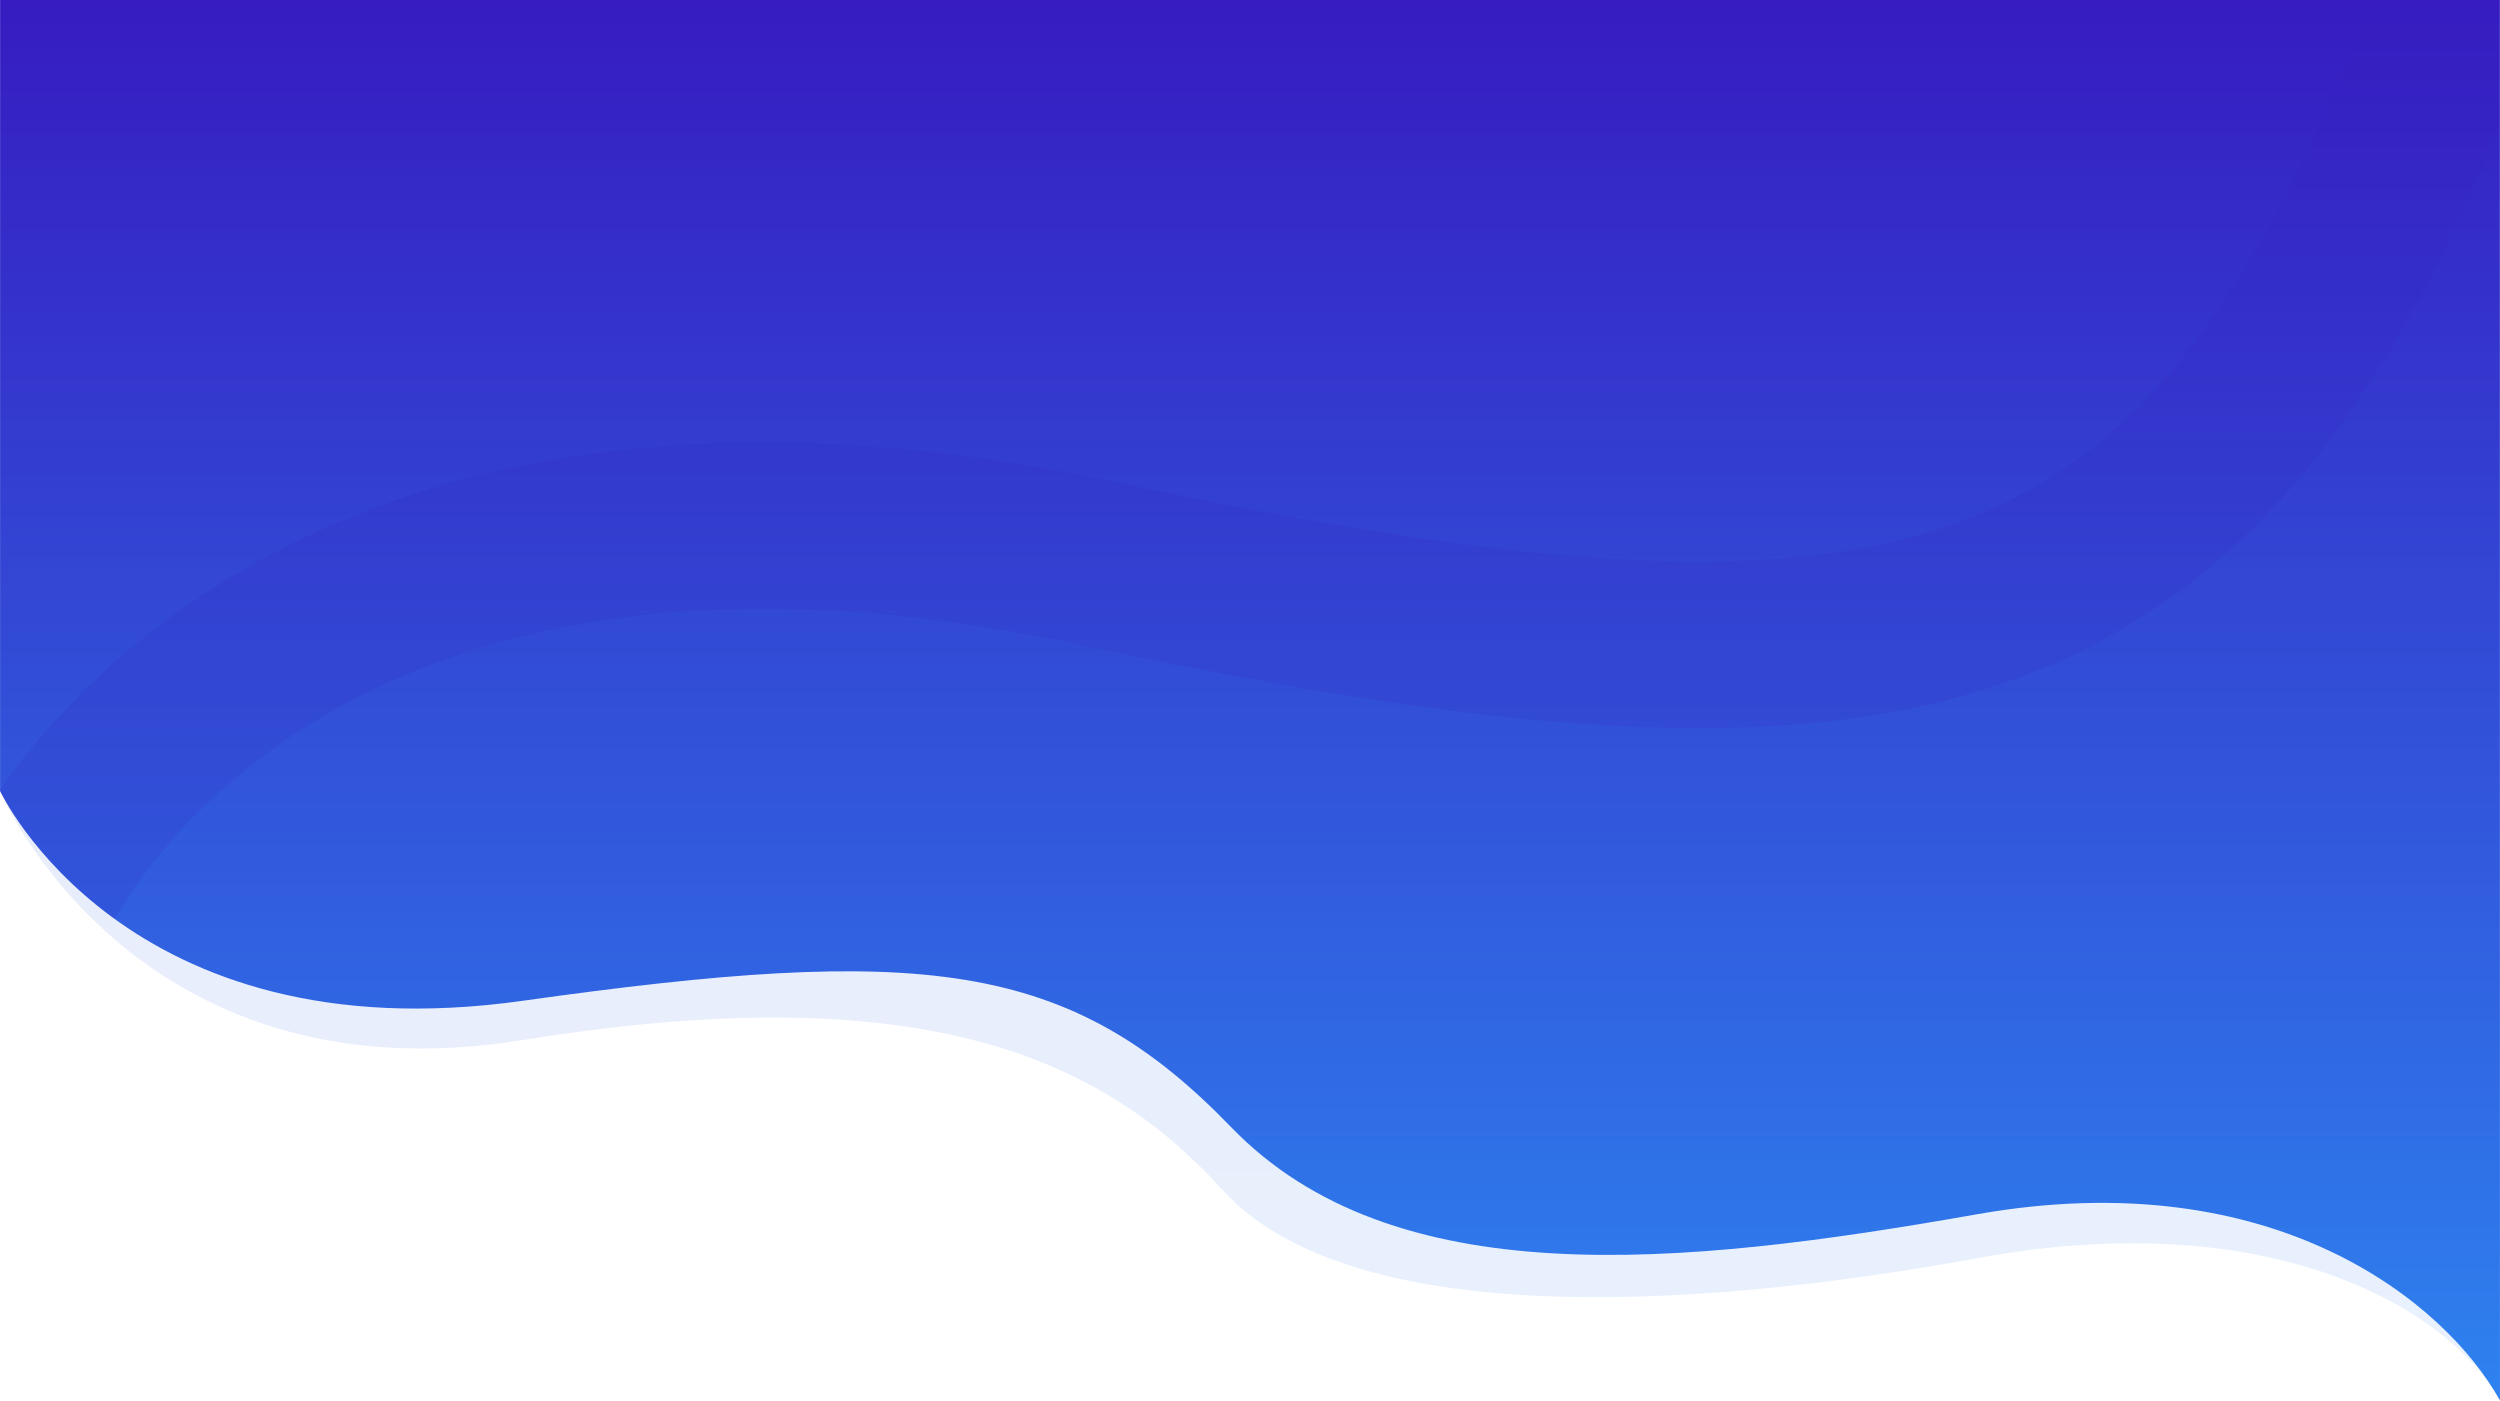
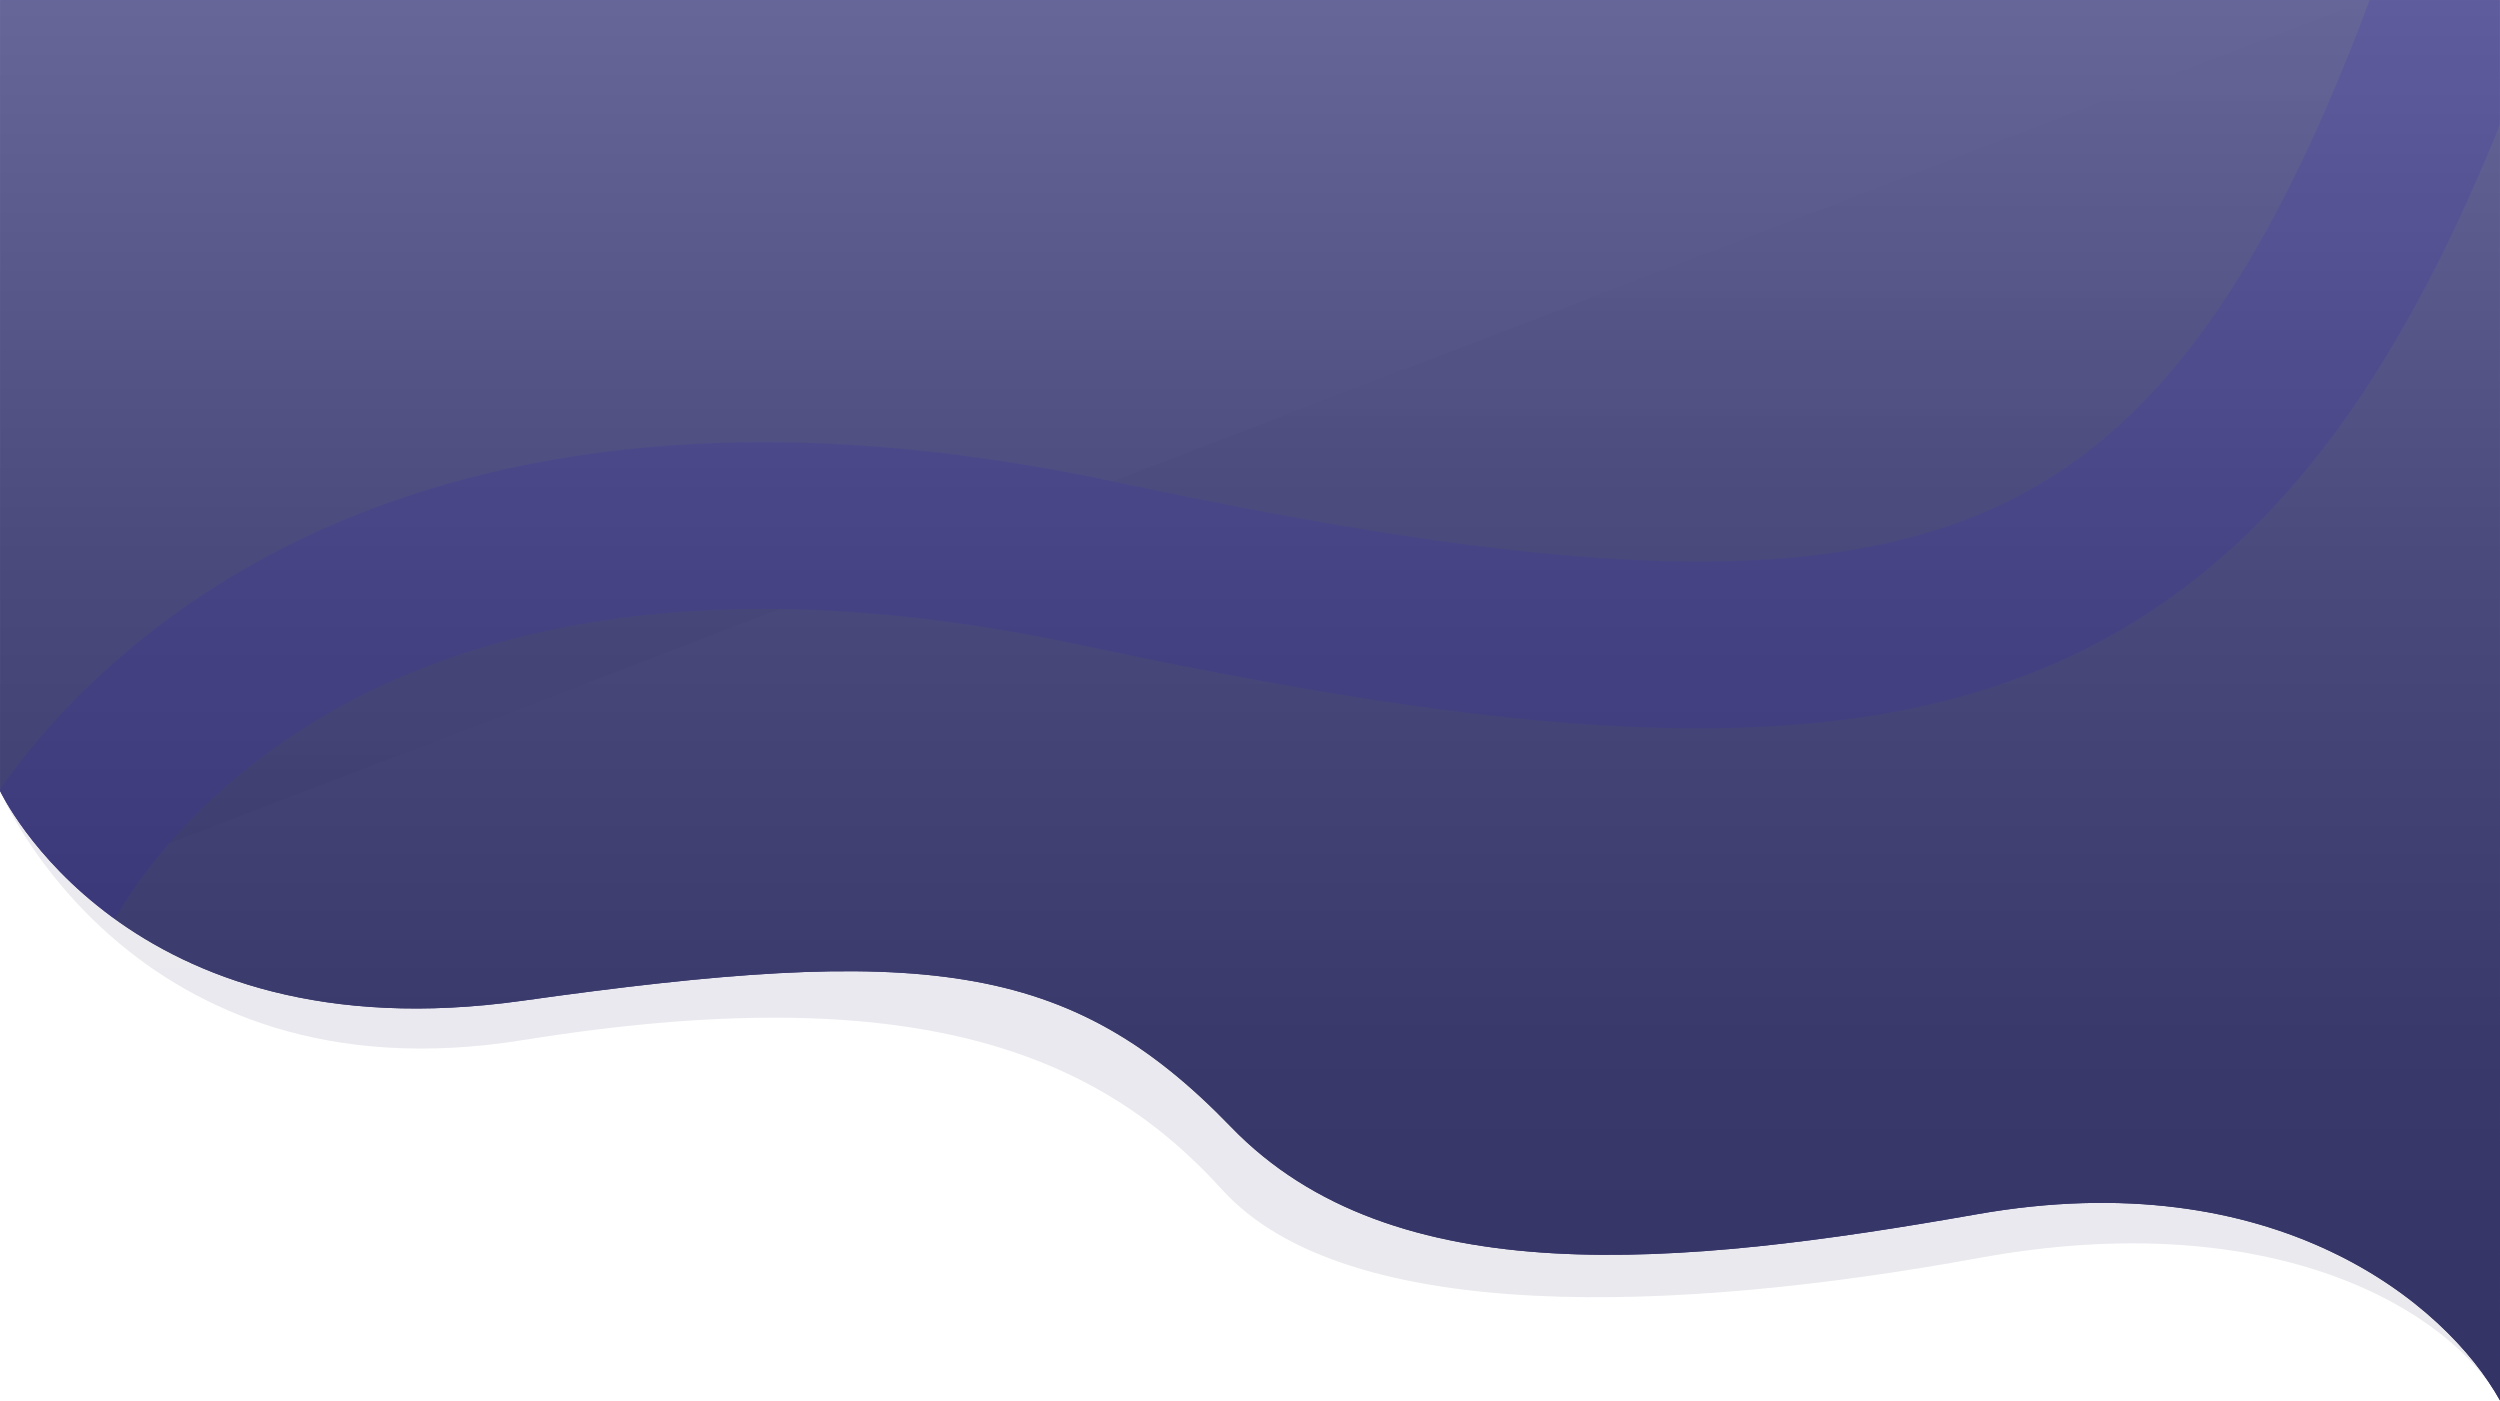
- <svg xmlns="http://www.w3.org/2000/svg" width="1920.183" height="1075.636" viewBox="0 0 1920.183 1075.636">
-   <defs>
-     <linearGradient id="linear-gradient" x1=".5" x2=".5" y2="1" gradientUnits="objectBoundingBox">
-       <stop offset="0" stop-color="#361cc1" />
-       <stop offset="1" stop-color="#2e82ef" />
+ <svg xmlns="http://www.w3.org/2000/svg" xmlns:xlink="http://www.w3.org/1999/xlink" version="1.1" id="Layer_1" x="0px" y="0px" viewBox="0 0 1920.2 1075.6" style="enable-background:new 0 0 1920.2 1075.6;" xml:space="preserve">
+   <style type="text/css">
+ 	.st0{opacity:0.11;fill:url(#Path_195_1_);enable-background:new    ;}
+ 	.st1{fill:url(#Path_194_1_);}
+ 	.st2{fill:url(#SVGID_2_);}
+ 	.st3{clip-path:url(#SVGID_4_);}
+ 	.st4{opacity:0.14;fill:url(#Path_4_1_);stroke:#361CC1;stroke-width:128;enable-background:new    ;}
+ </style>
+   <g id="Group_112" transform="translate(0.089 0.042)">
+     <linearGradient id="Path_195_1_" gradientUnits="userSpaceOnUse" x1="959.911" y1="1075.958" x2="959.911" y2="0.358" gradientTransform="matrix(1 0 0 -1 8.900000e-02 1075.958)">
+       <stop offset="0" style="stop-color:#666699" />
+       <stop offset="4.528403e-03" style="stop-color:#666699" />
+       <stop offset="0.397" style="stop-color:#4A4A7D" />
+       <stop offset="0.742" style="stop-color:#39396C" />
+       <stop offset="1" style="stop-color:#333366" />
    </linearGradient>
-     <clipPath id="clip-path">
-       <path id="Path_199" fill="url(#linear-gradient)" d="M-533.031,278.516s95.269,204.193,401.21,161.147,419.656-32.1,544.188,96.892,343.977,107.54,572.909,67.066,360.19,68.158,401.79,142.968c.041-2.4-.074-1075.621-.074-1075.621l-1920,.011Z" data-name="Path 199" transform="translate(533 329)" />
-     </clipPath>
-   </defs>
-   <g id="Group_112" data-name="Group 112" transform="translate(0.089 0.042)">
-     <path id="Path_195" fill="url(#linear-gradient)" d="M-533.089,278.364s100.43,239.944,401.206,191.477,442.068,9.577,537.63,114.941,352.091,94.329,580.987,52.374S1349.9,678.95,1387.094,746.594c.016.016-.373-1075.609-.373-1075.609l-1919.766-.027Z" data-name="Path 195" opacity=".11" transform="translate(533 329)" />
-     <path id="Path_194" fill="url(#linear-gradient)" d="M-533.031,278.516s95.269,204.193,401.21,161.147,419.656-32.1,544.188,96.892,343.977,107.54,572.909,67.066,360.19,68.158,401.79,142.968c.041-2.4-.074-1075.621-.074-1075.621l-1920,.011Z" data-name="Path 194" transform="translate(533 329)" />
-     <g id="Mask_Group_6" clip-path="url(#clip-path)" data-name="Mask Group 6">
-       <path id="Path_4" fill="none" stroke="#361cc1" stroke-width="128" d="M-496.368,321.285S-322.126-70.761,321.065,66.253s869.415,77.467,1056.161-463.982" data-name="Path 4" opacity=".14" transform="translate(522 366.416)" />
+     <path id="Path_195" class="st0" d="M-0.1,607.4c0,0,100.4,239.9,401.2,191.5s442.1,9.6,537.6,114.9s352.1,94.3,581,52.4   s363.2,41.8,400.4,109.4L1919.7,0L0,0L-0.1,607.4z" />
+     <linearGradient id="Path_194_1_" gradientUnits="userSpaceOnUse" x1="959.961" y1="1075.958" x2="959.961" y2="0.358" gradientTransform="matrix(1 0 0 -1 8.900000e-02 1075.958)">
+       <stop offset="0" style="stop-color:#666699" />
+       <stop offset="4.528403e-03" style="stop-color:#666699" />
+       <stop offset="0.397" style="stop-color:#4A4A7D" />
+       <stop offset="0.742" style="stop-color:#39396C" />
+       <stop offset="1" style="stop-color:#333366" />
+     </linearGradient>
+     <path id="Path_194" class="st1" d="M0,607.5c0,0,95.3,204.2,401.2,161.1c305.9-43,419.7-32.1,544.2,96.9s344,107.5,572.9,67.1   s360.2,68.2,401.8,143c0-2.4-0.1-1075.6-0.1-1075.6H0V607.5z" />
+     <g>
+       <g>
+         <linearGradient id="SVGID_2_" gradientUnits="userSpaceOnUse" x1="959.961" y1="1075.958" x2="959.961" y2="0.358" gradientTransform="matrix(1 0 0 -1 8.900000e-02 1075.958)">
+           <stop offset="0" style="stop-color:#666699" />
+           <stop offset="4.528403e-03" style="stop-color:#666699" />
+           <stop offset="0.397" style="stop-color:#4A4A7D" />
+           <stop offset="0.742" style="stop-color:#39396C" />
+           <stop offset="1" style="stop-color:#333366" />
+         </linearGradient>
+         <path id="SVGID_1_" class="st2" d="M0,607.5c0,0,95.3,204.2,401.2,161.1c305.9-43,419.7-32.1,544.2,96.9s344,107.5,572.9,67.1     s360.2,68.2,401.8,143c0-2.4-0.1-1075.6-0.1-1075.6H0V607.5z" />
+       </g>
+       <g>
+         <defs>
+           <path id="SVGID_3_" d="M0,607.5c0,0,95.3,204.2,401.2,161.1c305.9-43,419.7-32.1,544.2,96.9s344,107.5,572.9,67.1      s360.2,68.2,401.8,143c0-2.4-0.1-1075.6-0.1-1075.6H0V607.5z" />
+         </defs>
+         <clipPath id="SVGID_4_">
+           <use xlink:href="#SVGID_3_" style="overflow:visible;" />
+         </clipPath>
+         <g id="Mask_Group_6" class="st3">
+           <linearGradient id="Path_4_1_" gradientUnits="userSpaceOnUse" x1="962.311" y1="1107.258" x2="962.311" y2="388.258" gradientTransform="matrix(1 0 0 -1 8.900000e-02 1075.958)">
+             <stop offset="0" style="stop-color:#666699" />
+             <stop offset="4.528403e-03" style="stop-color:#666699" />
+             <stop offset="0.397" style="stop-color:#4A4A7D" />
+             <stop offset="0.742" style="stop-color:#39396C" />
+             <stop offset="1" style="stop-color:#333366" />
+           </linearGradient>
+           <path id="Path_4" class="st4" d="M25.6,687.7c0,0,174.2-392,817.4-255s869.4,77.5,1056.2-464" />
+         </g>
+       </g>
    </g>
  </g>
</svg>
